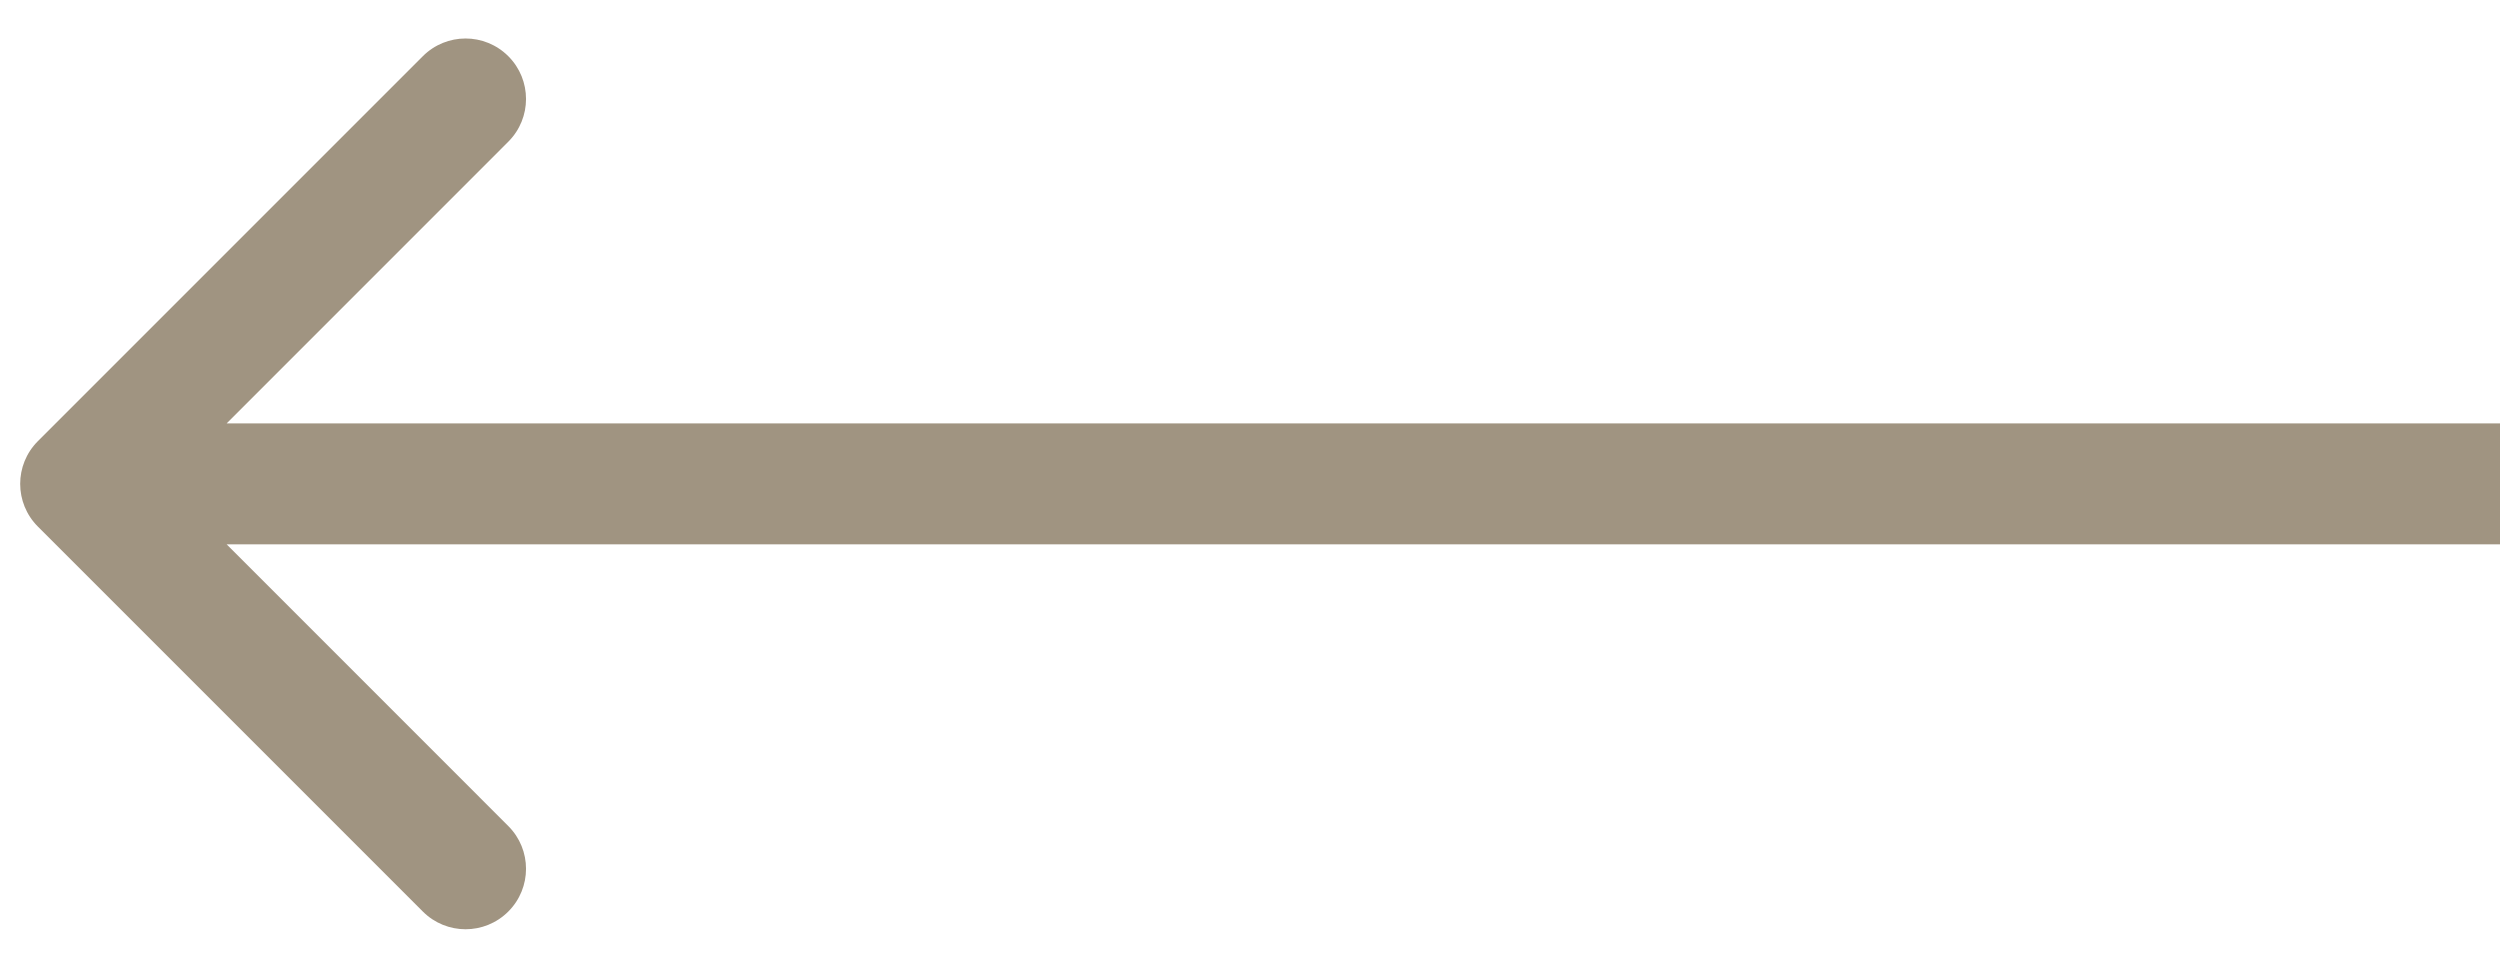
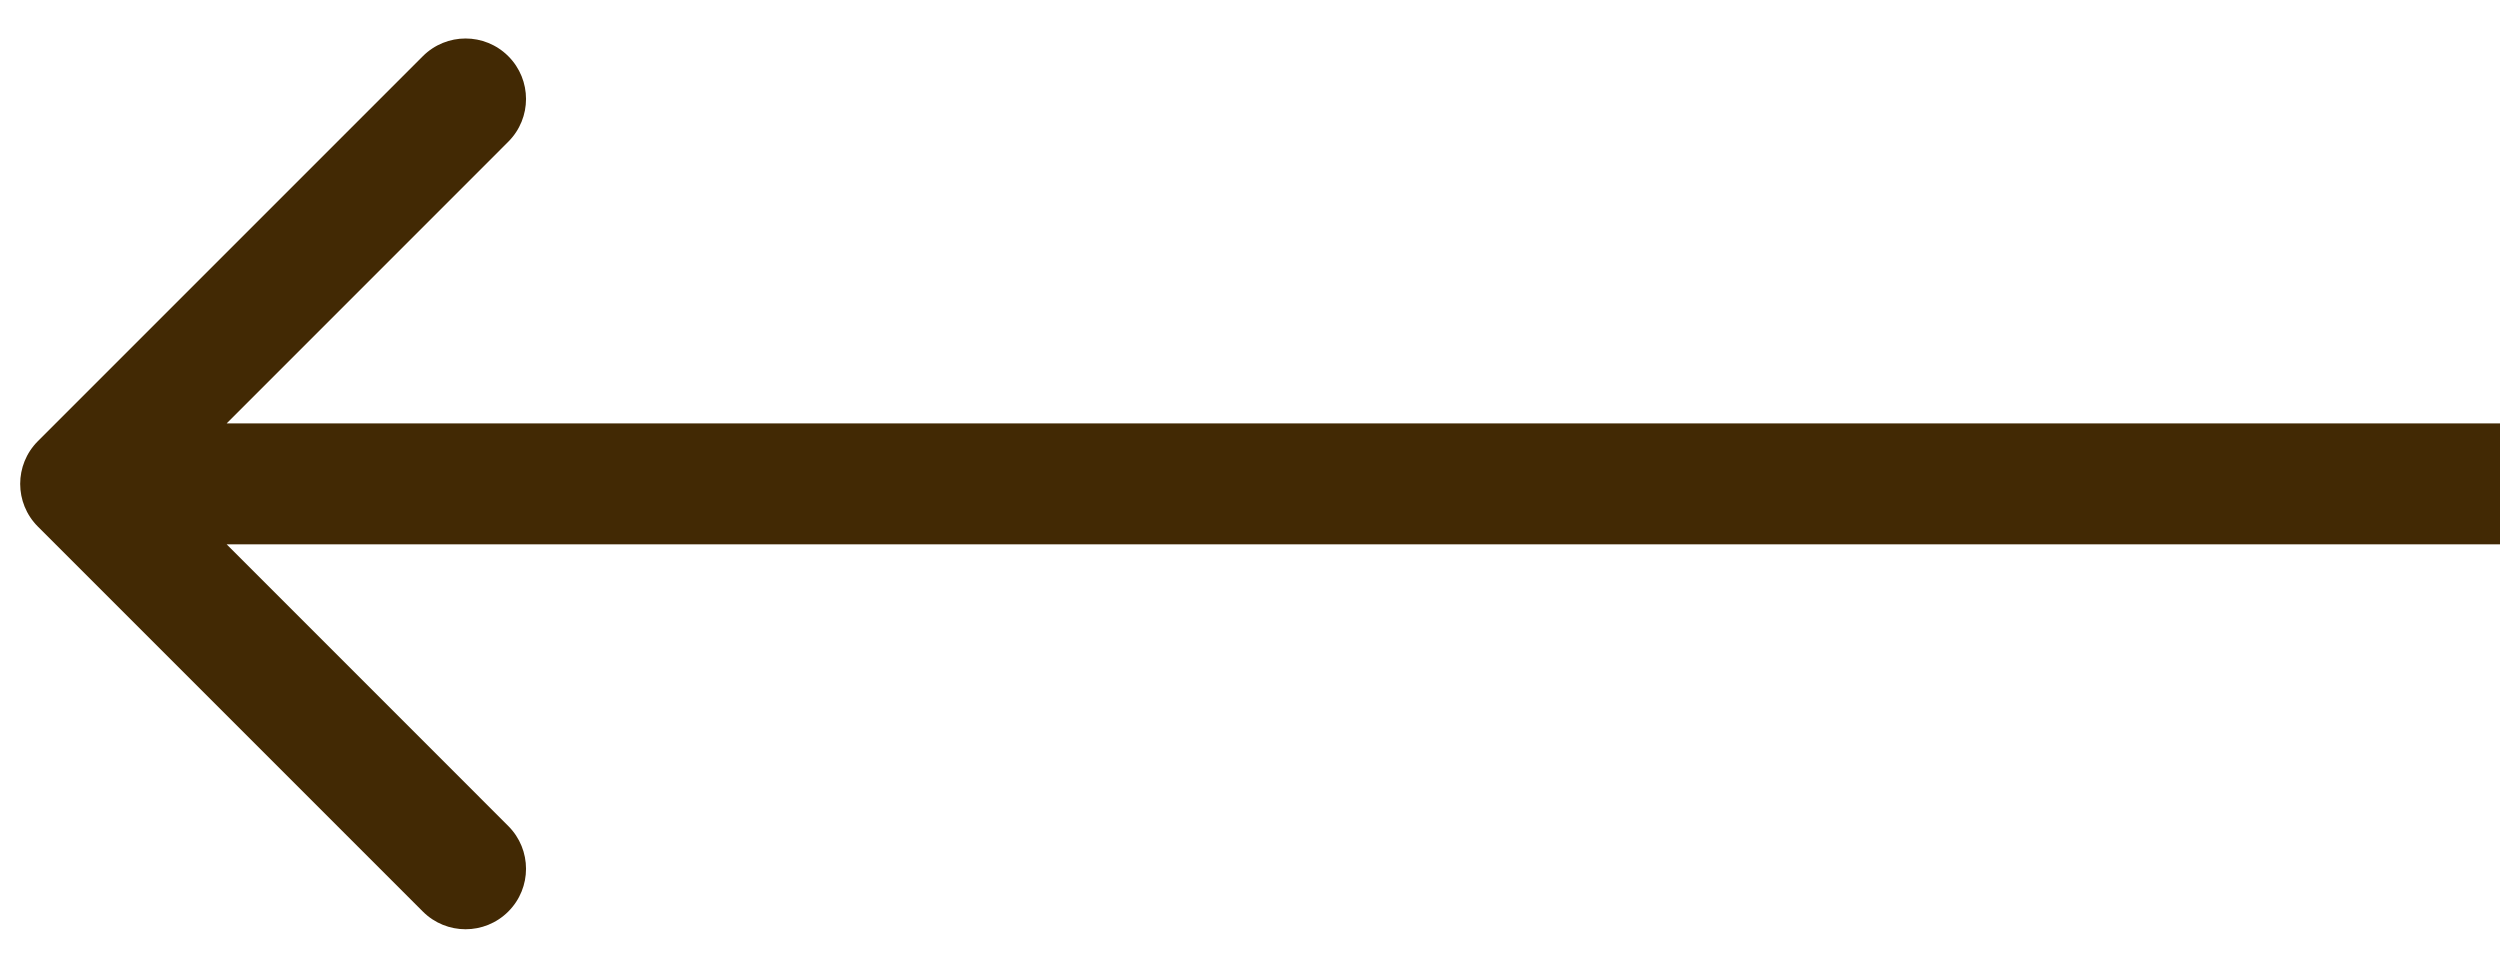
<svg xmlns="http://www.w3.org/2000/svg" width="31" height="12" viewBox="0 0 31 12" fill="none">
-   <path d="M0.47 5.47C0.177 5.763 0.177 6.237 0.47 6.53L5.243 11.303C5.536 11.596 6.01 11.596 6.303 11.303C6.596 11.01 6.596 10.536 6.303 10.243L2.061 6L6.303 1.757C6.596 1.464 6.596 0.99 6.303 0.697C6.01 0.404 5.536 0.404 5.243 0.697L0.47 5.47ZM31 5.25L1 5.25L1 6.75L31 6.75L31 5.25Z" fill="#422904" opacity="0.5" />
+   <path d="M0.47 5.47C0.177 5.763 0.177 6.237 0.47 6.53L5.243 11.303C5.536 11.596 6.01 11.596 6.303 11.303C6.596 11.01 6.596 10.536 6.303 10.243L2.061 6L6.303 1.757C6.596 1.464 6.596 0.99 6.303 0.697C6.01 0.404 5.536 0.404 5.243 0.697L0.47 5.47ZM31 5.25L1 5.25L1 6.75L31 6.75L31 5.25Z" fill="#422904" opacity="1" />
</svg>
